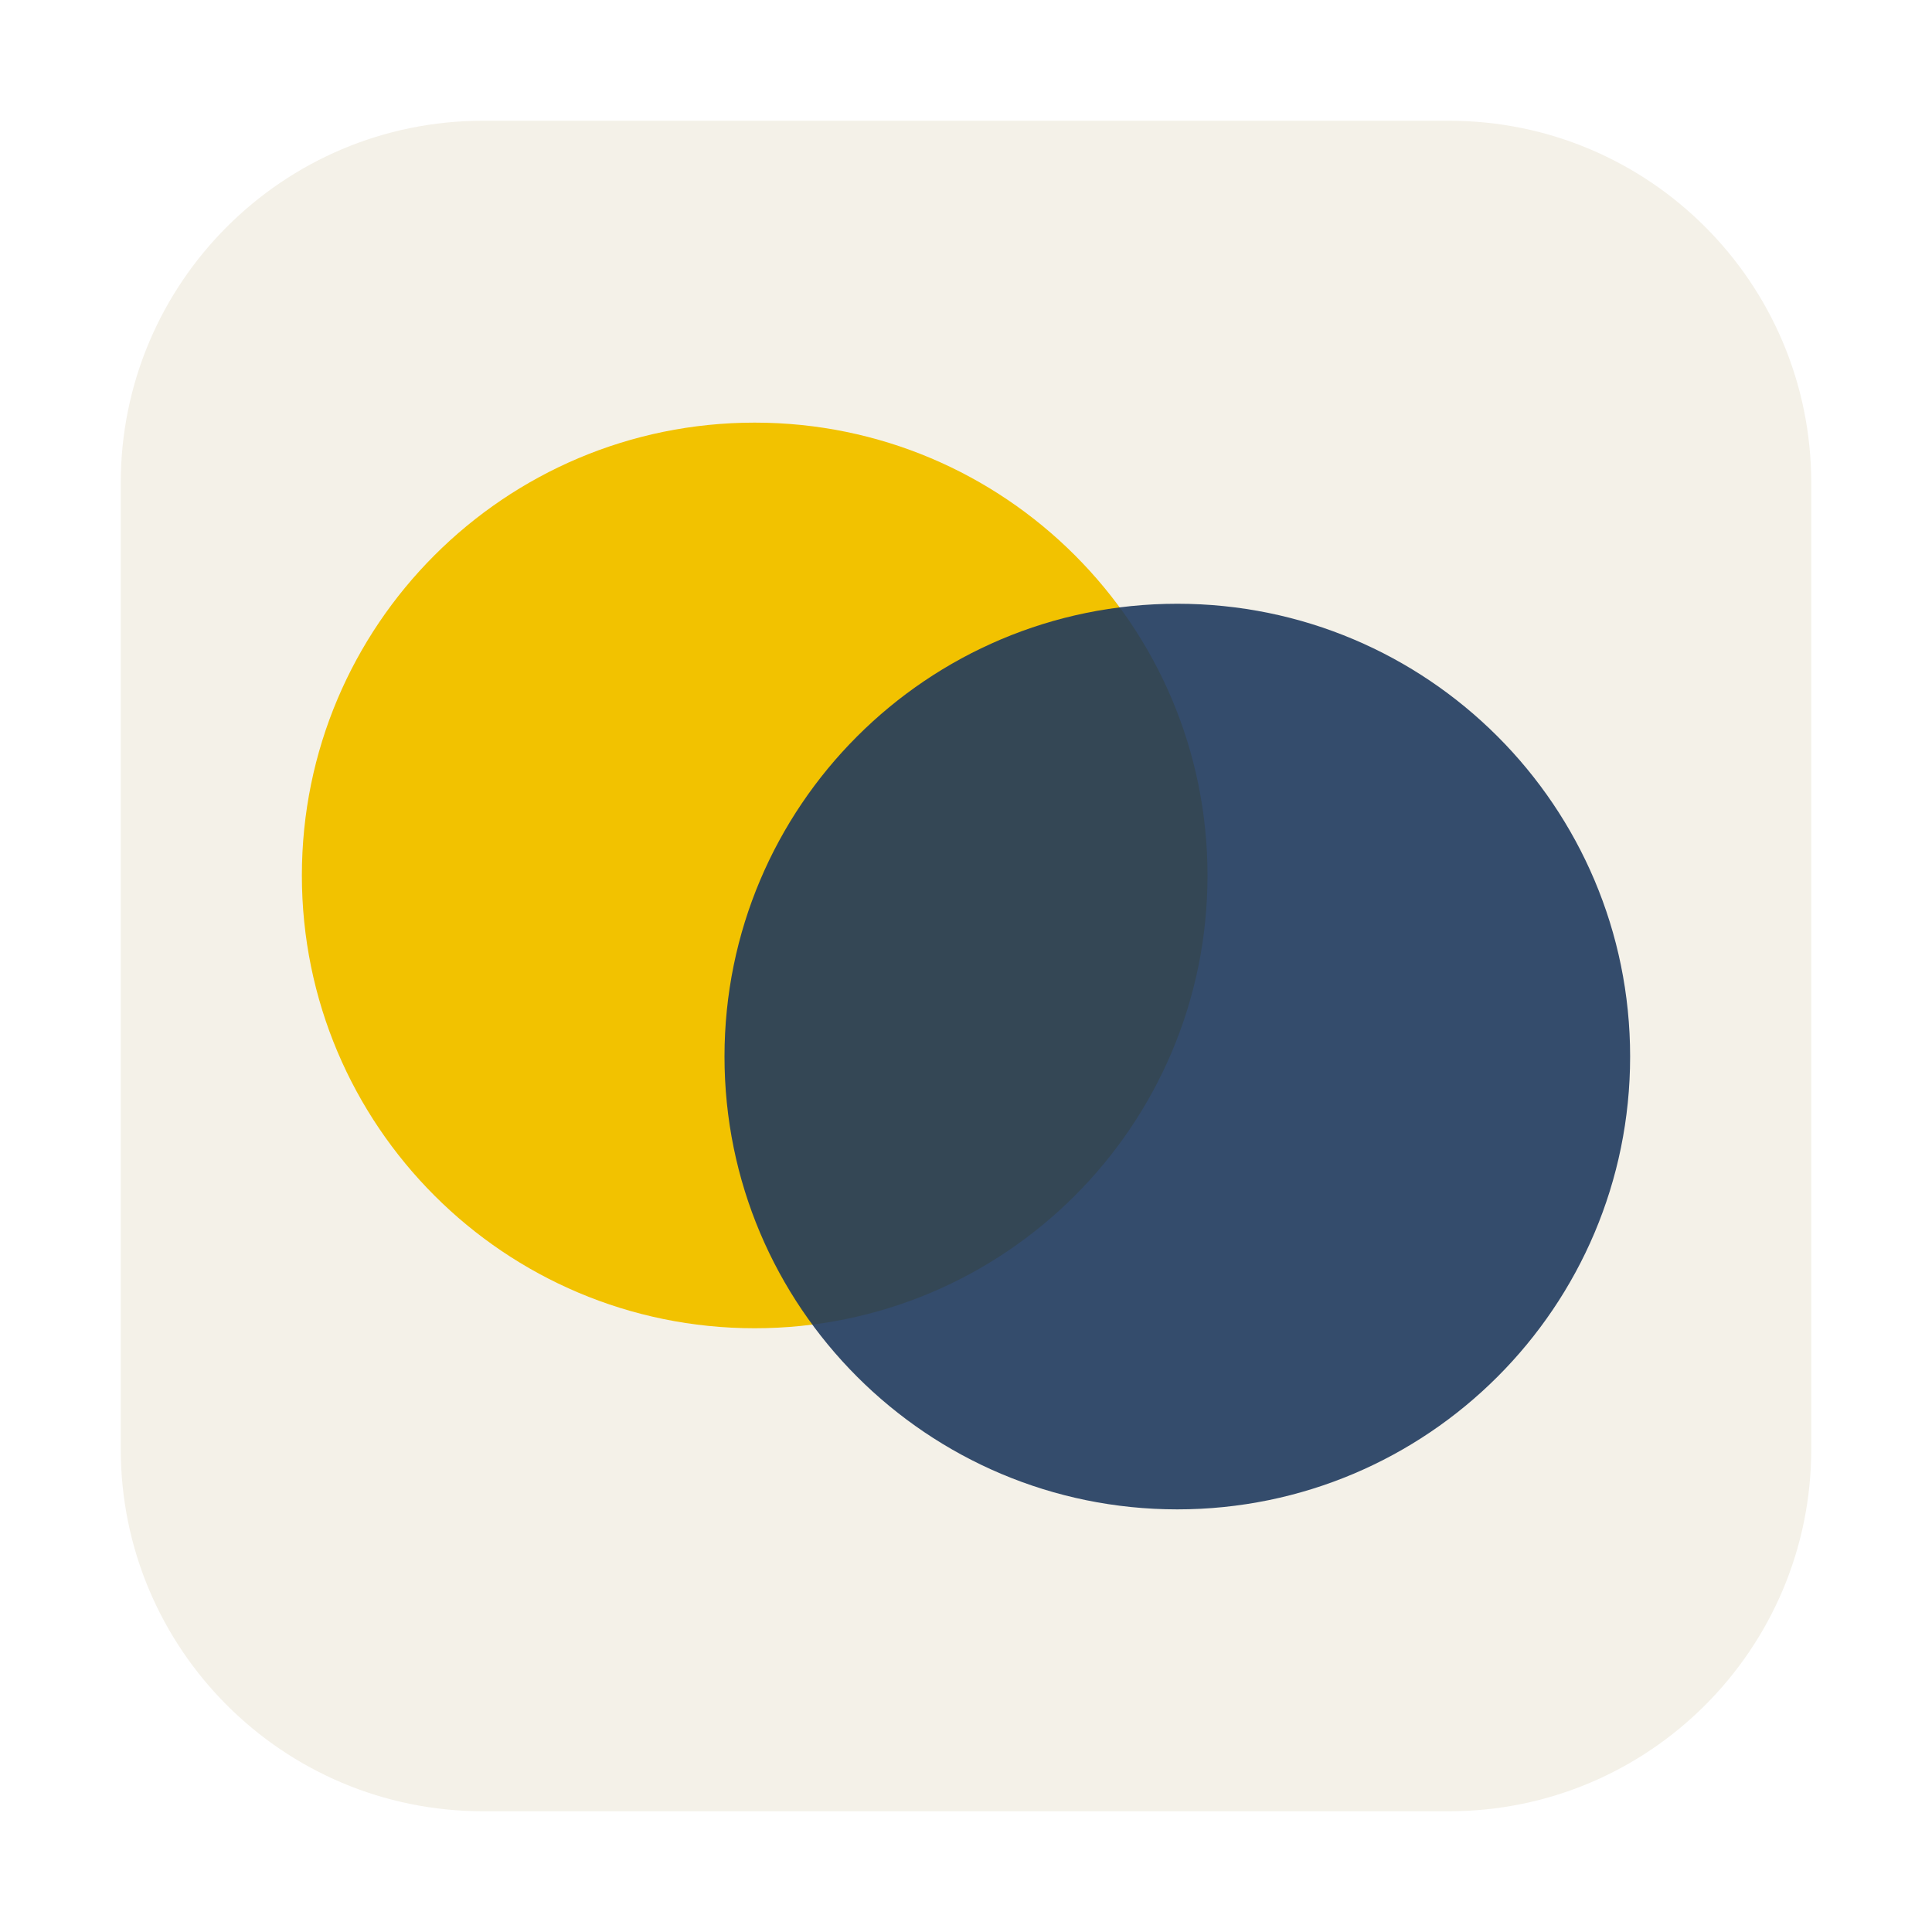
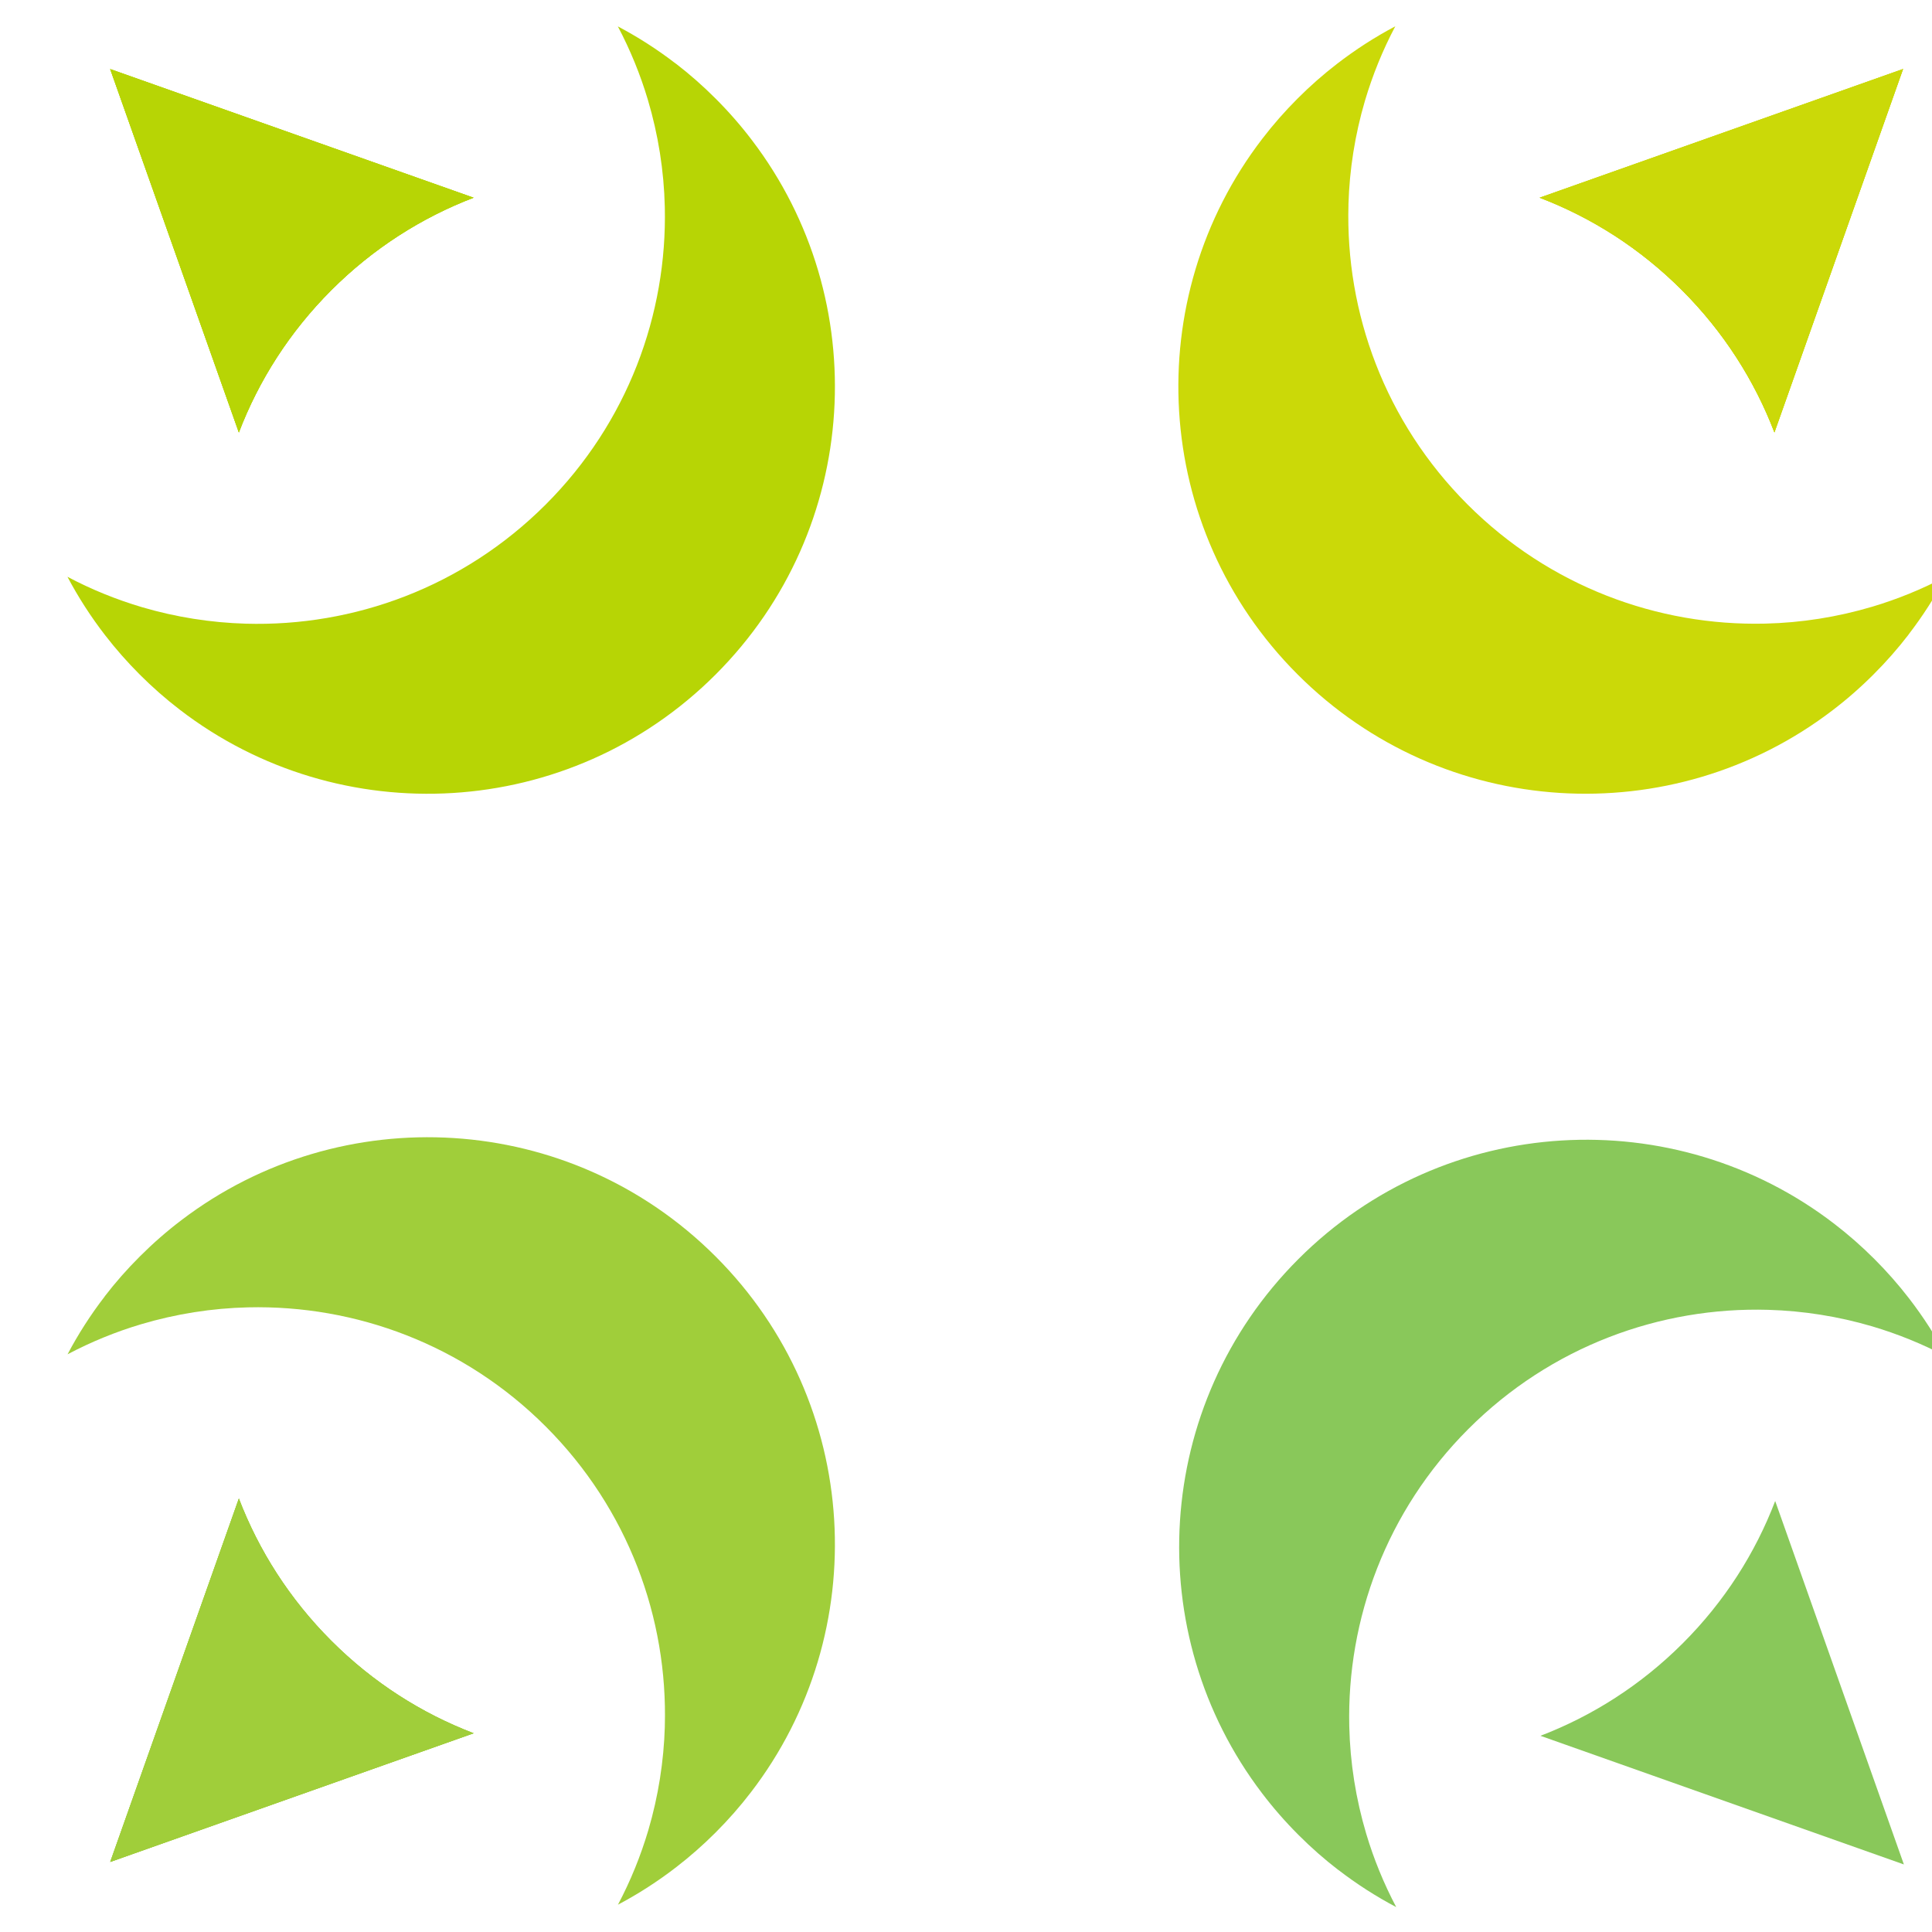
- <svg xmlns="http://www.w3.org/2000/svg" viewBox="0 0 128 128" width="128" height="128">
-   <rect x="8" y="8" width="112" height="112" rx="24" fill="#f4f1e8" />
-   <circle cx="50" cy="58" r="30" fill="#f2c200" />
-   <circle cx="78" cy="70" r="30" fill="#1f3a5f" fill-opacity="0.9" />
+ <svg xmlns="http://www.w3.org/2000/svg" id="Calque_1" data-name="Calque 1" version="1.1" viewBox="6 9 600 600">
+   <defs>
+     <style>
+       .cls-1 {
+         fill: #89c85a;
+       }
+ 
+       .cls-1, .cls-2, .cls-3, .cls-4, .cls-5 {
+         stroke-width: 0px;
+       }
+ 
+       .cls-2 {
+         fill: #a0ce3a;
+       }
+ 
+       .cls-3 {
+         fill: #000;
+       }
+ 
+       .cls-4 {
+         fill: #cbd908;
+       }
+ 
+       .cls-5 {
+         fill: #b7d505;
+       }
+     </style>
+   </defs>
+   <path class="cls-5" d="M40.22,30.45v.03s39.96,112.84,39.96,112.84c6.15-16.12,15.73-31.23,28.72-44.21,12.97-12.97,28.08-22.55,44.18-28.71L40.22,30.45Z" />
+   <path class="cls-5" d="M215.86,28.73c4.31,3.31,8.45,6.95,12.39,10.9,4.11,4.11,7.89,8.44,11.3,12.94,37.75,49.56,33.98,120.62-11.3,165.9-45.43,45.43-116.83,49.07-166.42,10.93-4.33-3.32-8.48-6.96-12.44-10.92-3.87-3.87-7.44-7.93-10.71-12.16-4.48-5.79-8.39-11.88-11.73-18.19,7.45,3.95,15.21,7.08,23.16,9.44,10.5,3.09,21.34,4.8,32.21,5.12h.01c33.58.97,67.49-11.36,93.13-36.99,25.45-25.45,37.78-59.07,37-92.41-.26-11.24-2.03-22.45-5.26-33.3-2.33-7.82-5.45-15.46-9.32-22.79,6.23,3.29,12.25,7.14,17.96,11.54Z" />
+   <path class="cls-5" d="M153.08,70.4c-16.1,6.16-31.21,15.73-44.18,28.71-12.99,12.99-22.56,28.09-28.72,44.21L40.23,30.48v-.03s112.85,39.95,112.85,39.95Z" />
+   <path class="cls-5" d="M40.22,30.45v.03s39.96,112.84,39.96,112.84c6.15-16.12,15.73-31.23,28.72-44.21,12.97-12.97,28.08-22.55,44.18-28.71L40.22,30.45Z" />
+   <path class="cls-2" d="M40.23,587.24h.03s112.84-39.96,112.84-39.96c-16.12-6.15-31.23-15.73-44.21-28.72-12.97-12.97-22.55-28.08-28.71-44.18l-39.95,112.86Z" />
+   <path class="cls-2" d="M38.51,411.61c3.31-4.31,6.95-8.45,10.9-12.39,4.11-4.11,8.44-7.89,12.94-11.3,49.56-37.75,120.62-33.98,165.9,11.3,45.43,45.43,49.07,116.83,10.93,166.42-3.32,4.33-6.96,8.48-10.92,12.44-3.87,3.87-7.93,7.44-12.16,10.71-5.79,4.48-11.88,8.39-18.19,11.73,3.95-7.45,7.08-15.21,9.44-23.16,3.09-10.5,4.8-21.34,5.12-32.21h-.01c.98-33.59-11.35-67.5-36.98-93.14-25.45-25.45-59.07-37.78-92.41-37-11.24.26-22.45,2.03-33.3,5.26-7.82,2.33-15.46,5.45-22.79,9.32,3.29-6.23,7.14-12.25,11.54-17.96Z" />
+   <path class="cls-2" d="M80.18,474.38c6.16,16.1,15.73,31.21,28.71,44.18,12.99,12.99,28.09,22.56,44.21,28.72l-112.84,39.95h-.03s39.95-112.85,39.95-112.85Z" />
+   <path class="cls-2" d="M40.23,587.24h.03s112.84-39.96,112.84-39.96c-16.12-6.15-31.23-15.73-44.21-28.72-12.97-12.97-22.55-28.08-28.71-44.18l-39.95,112.86Z" />
+   <path class="cls-1" d="M421.63,589.74c-4.31-3.31-8.45-6.95-12.39-10.9-4.11-4.11-7.89-8.44-11.3-12.94-37.75-49.56-33.98-120.62,11.3-165.9,45.43-45.43,116.83-49.07,166.42-10.93,4.33,3.32,8.48,6.96,12.44,10.92,3.87,3.87,7.44,7.93,10.71,12.16,4.48,5.79,8.39,11.88,11.73,18.19-7.45-3.95-15.21-7.08-23.16-9.44-10.5-3.09-21.34-4.8-32.21-5.12h-.01c-33.58-.97-67.49,11.36-93.13,36.99-25.45,25.45-37.78,59.07-37,92.41.26,11.24,2.03,22.45,5.26,33.3,2.33,7.82,5.45,15.46,9.32,22.79-6.23-3.29-12.25-7.14-17.96-11.54Z" />
+   <path class="cls-1" d="M597.26,588.02v-.03s-39.96-112.84-39.96-112.84c-6.15,16.12-15.73,31.23-28.72,44.21-12.97,12.97-28.08,22.55-44.18,28.71l112.86,39.95Z" />
+   <path class="cls-4" d="M597.01,30.44h-.03s-112.84,39.96-112.84,39.96c16.12,6.15,31.23,15.73,44.21,28.72,12.97,12.97,22.55,28.08,28.71,44.18l39.95-112.86Z" />
+   <path class="cls-4" d="M598.73,206.07c-3.31,4.31-6.95,8.45-10.9,12.39-4.11,4.11-8.44,7.89-12.94,11.3-49.56,37.75-120.62,33.98-165.9-11.3-45.43-45.43-49.07-116.83-10.93-166.42,3.32-4.33,6.96-8.48,10.92-12.44s7.93-7.44,12.16-10.71c5.79-4.48,11.88-8.39,18.19-11.73-3.95,7.45-7.08,15.21-9.44,23.16-3.09,10.5-4.8,21.34-5.12,32.21h.01c-.98,33.59,11.35,67.5,36.98,93.14,25.45,25.45,59.07,37.78,92.41,37,11.24-.26,22.45-2.03,33.3-5.26,7.82-2.33,15.46-5.45,22.79-9.32-3.29,6.23-7.14,12.25-11.54,17.96Z" />
+   <path class="cls-4" d="M557.07,143.3c-6.16-16.1-15.73-31.21-28.71-44.18-12.99-12.99-28.09-22.56-44.21-28.72l112.84-39.95h.03s-39.95,112.85-39.95,112.85Z" />
+   <path class="cls-4" d="M597.01,30.44h-.03s-112.84,39.96-112.84,39.96c16.12,6.15,31.23,15.73,44.21,28.72,12.97,12.97,22.55,28.08,28.71,44.18l39.95-112.86Z" />
</svg>
